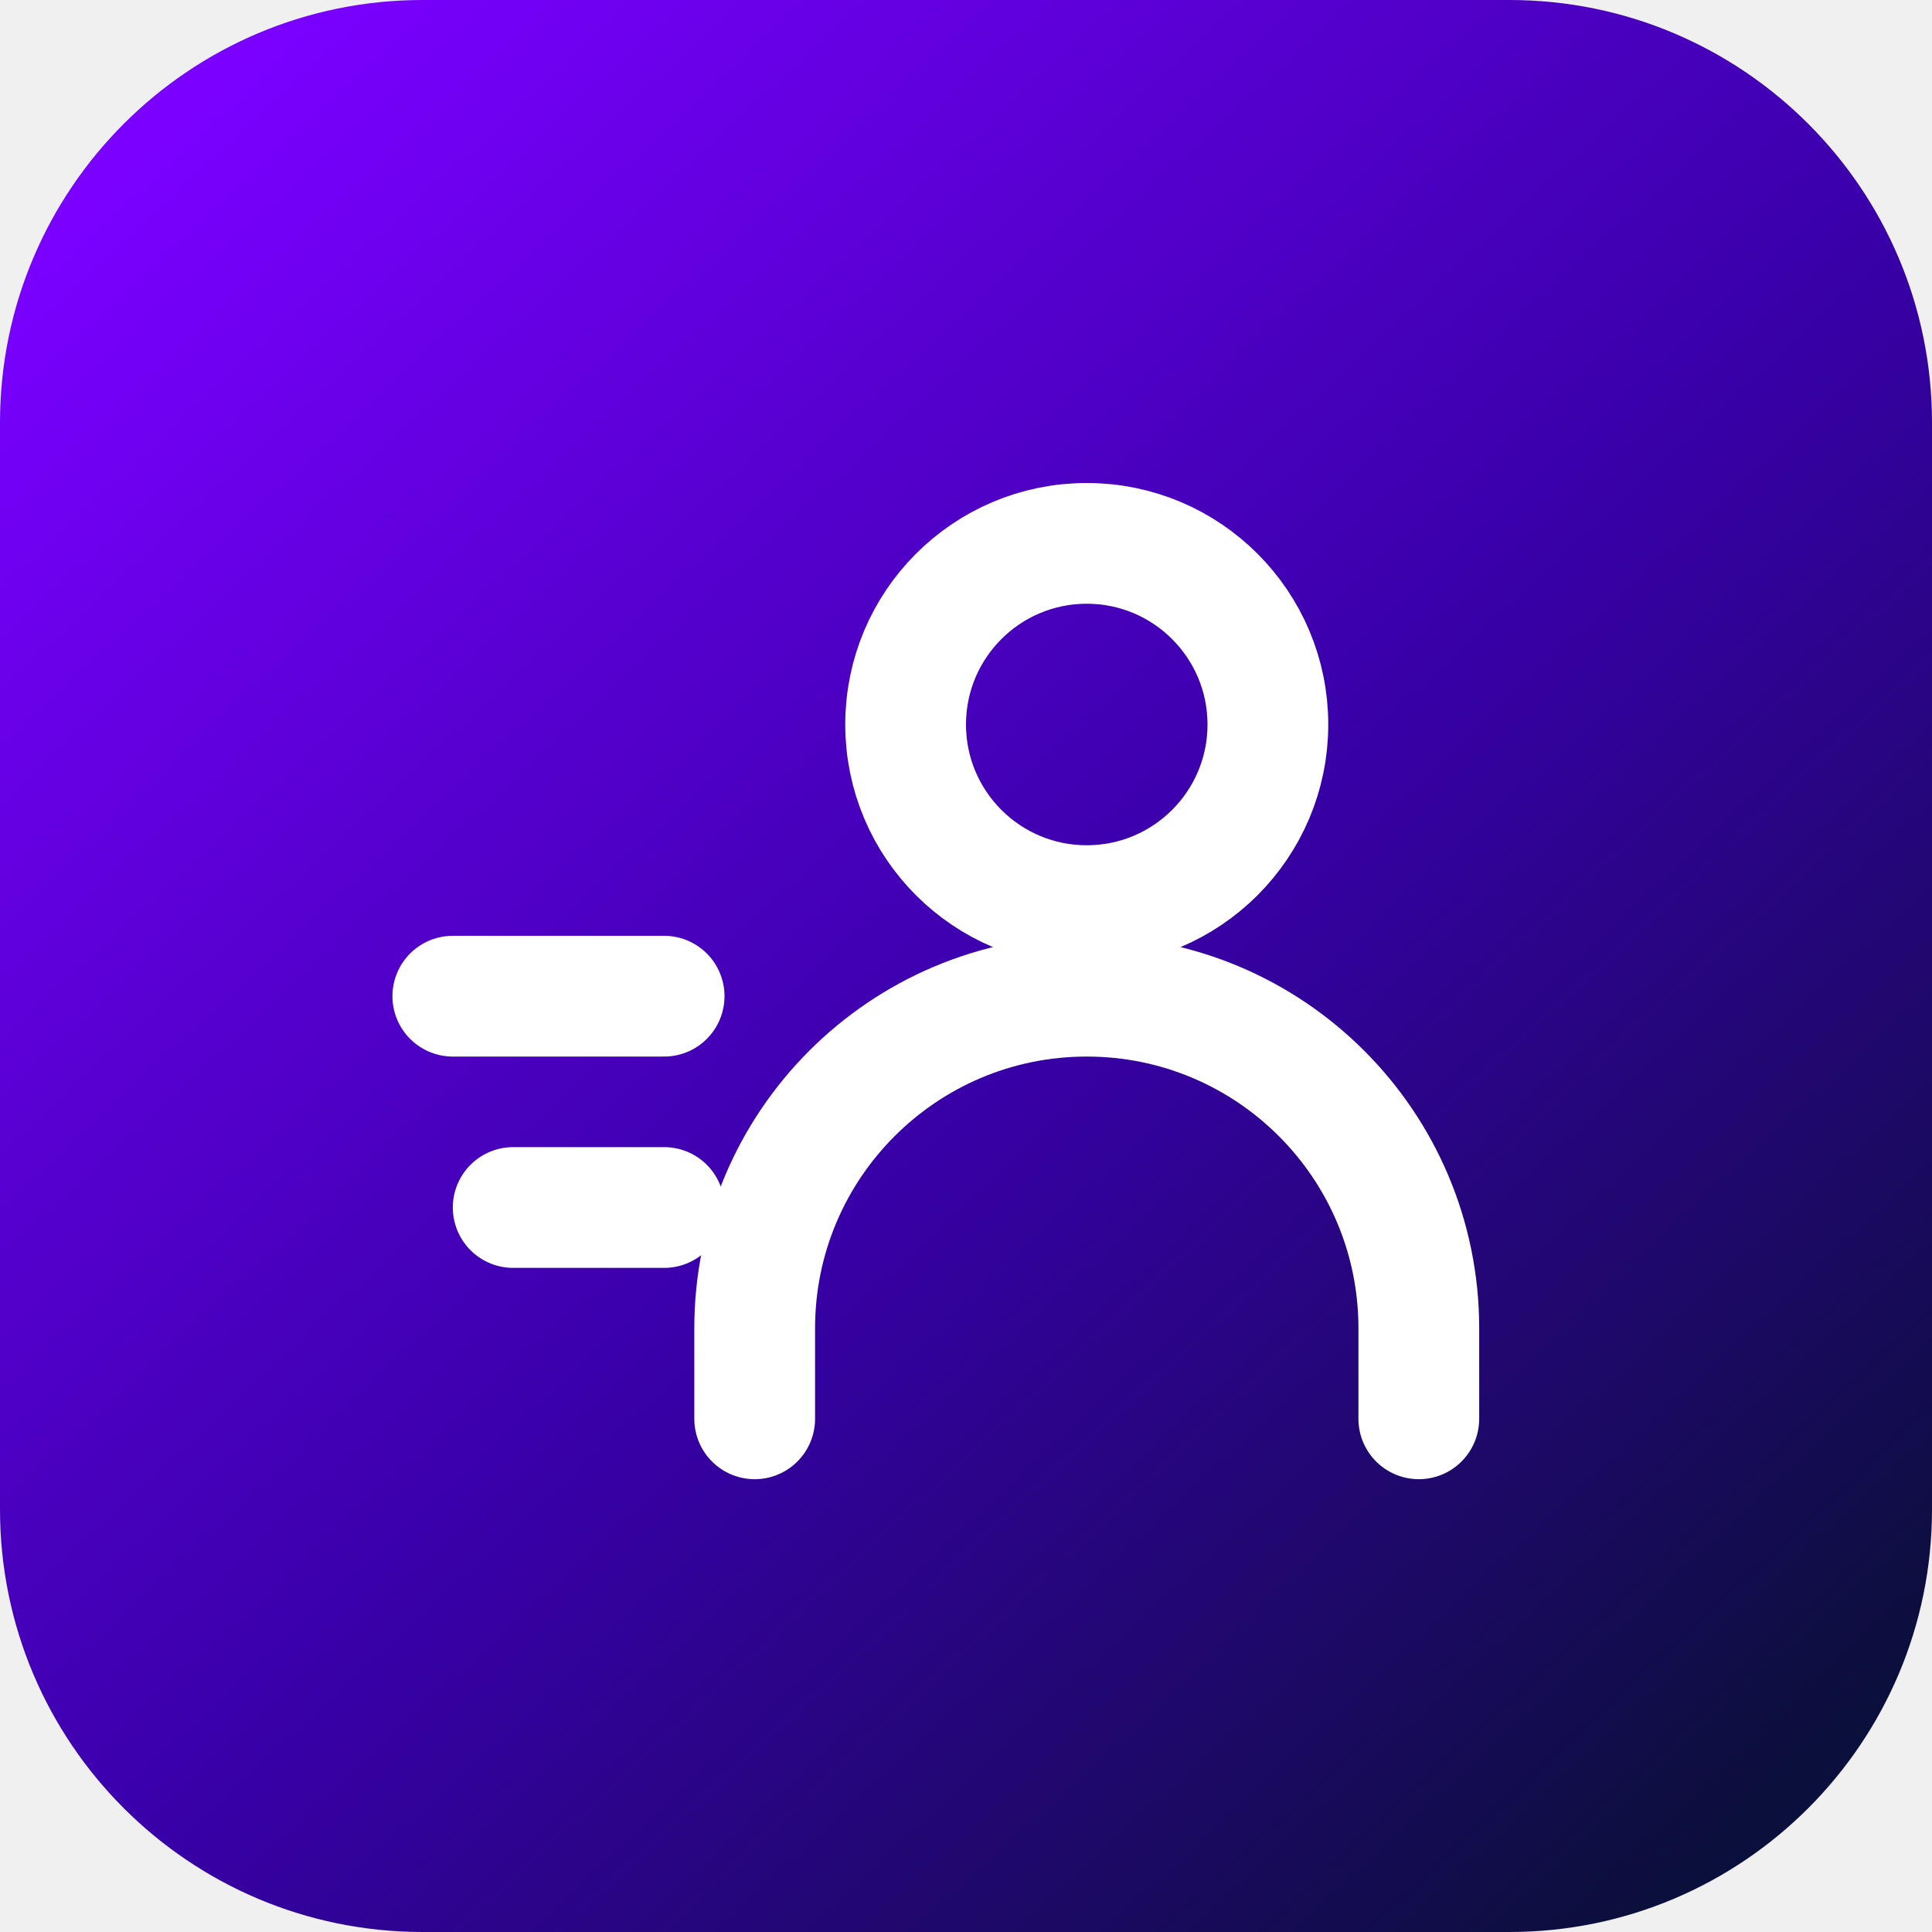
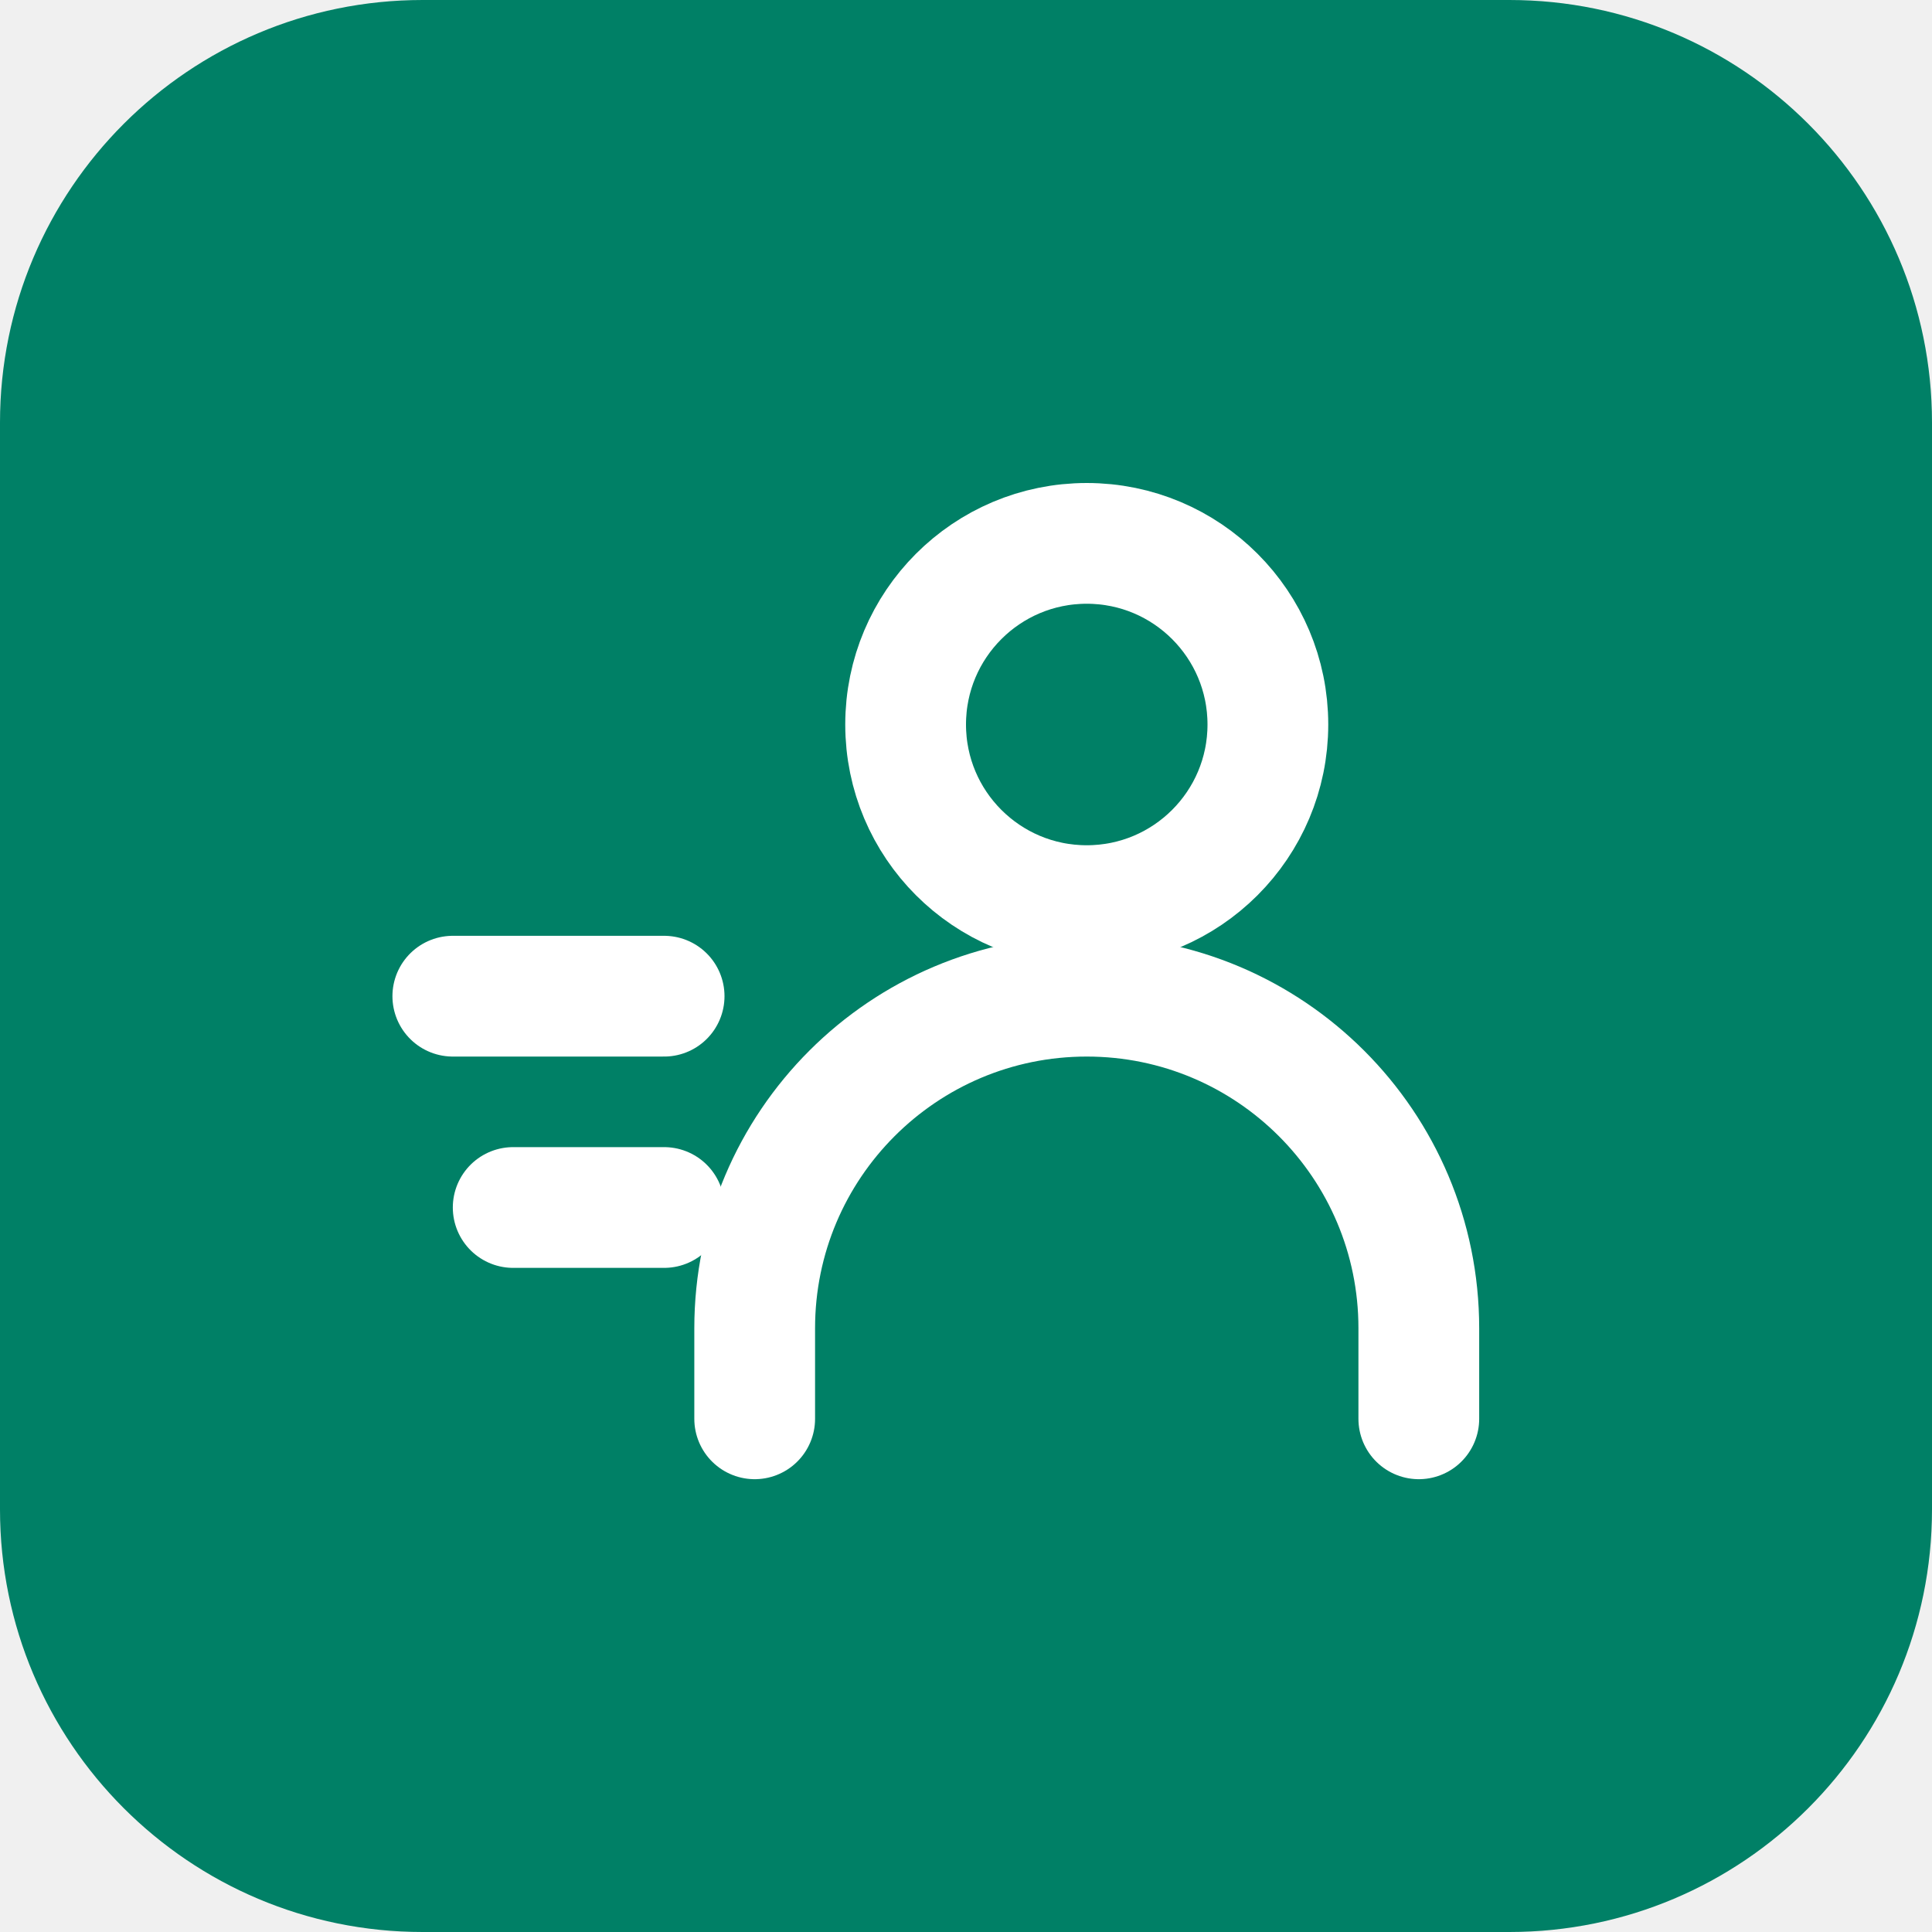
<svg xmlns="http://www.w3.org/2000/svg" viewBox="0 0 64 64" width="64" height="64" role="img" aria-label="speedhr">
-   <defs>
-     <linearGradient id="g" x1="6" y1="4" x2="58" y2="60" gradientUnits="userSpaceOnUse">
-       <stop offset="0" stop-color="#7A00FF" />
-       <stop offset="0.55" stop-color="#3700A6" />
-       <stop offset="1" stop-color="#0B0F3B" />
-     </linearGradient>
-   </defs>
-   <rect width="64" height="64" rx="14" fill="url(#g)" />
+   <rect width="64" height="64" rx="14" fill="#008066" />
  <g fill="none" stroke="#FFFFFF" stroke-width="4" stroke-linecap="round" stroke-linejoin="round">
    <circle cx="36" cy="24" r="6" />
    <path d="M25 47v-3a11 11 0 0 1 22 0v3" />
    <path d="M15 33h7M17 40h5" />
  </g>
</svg>
